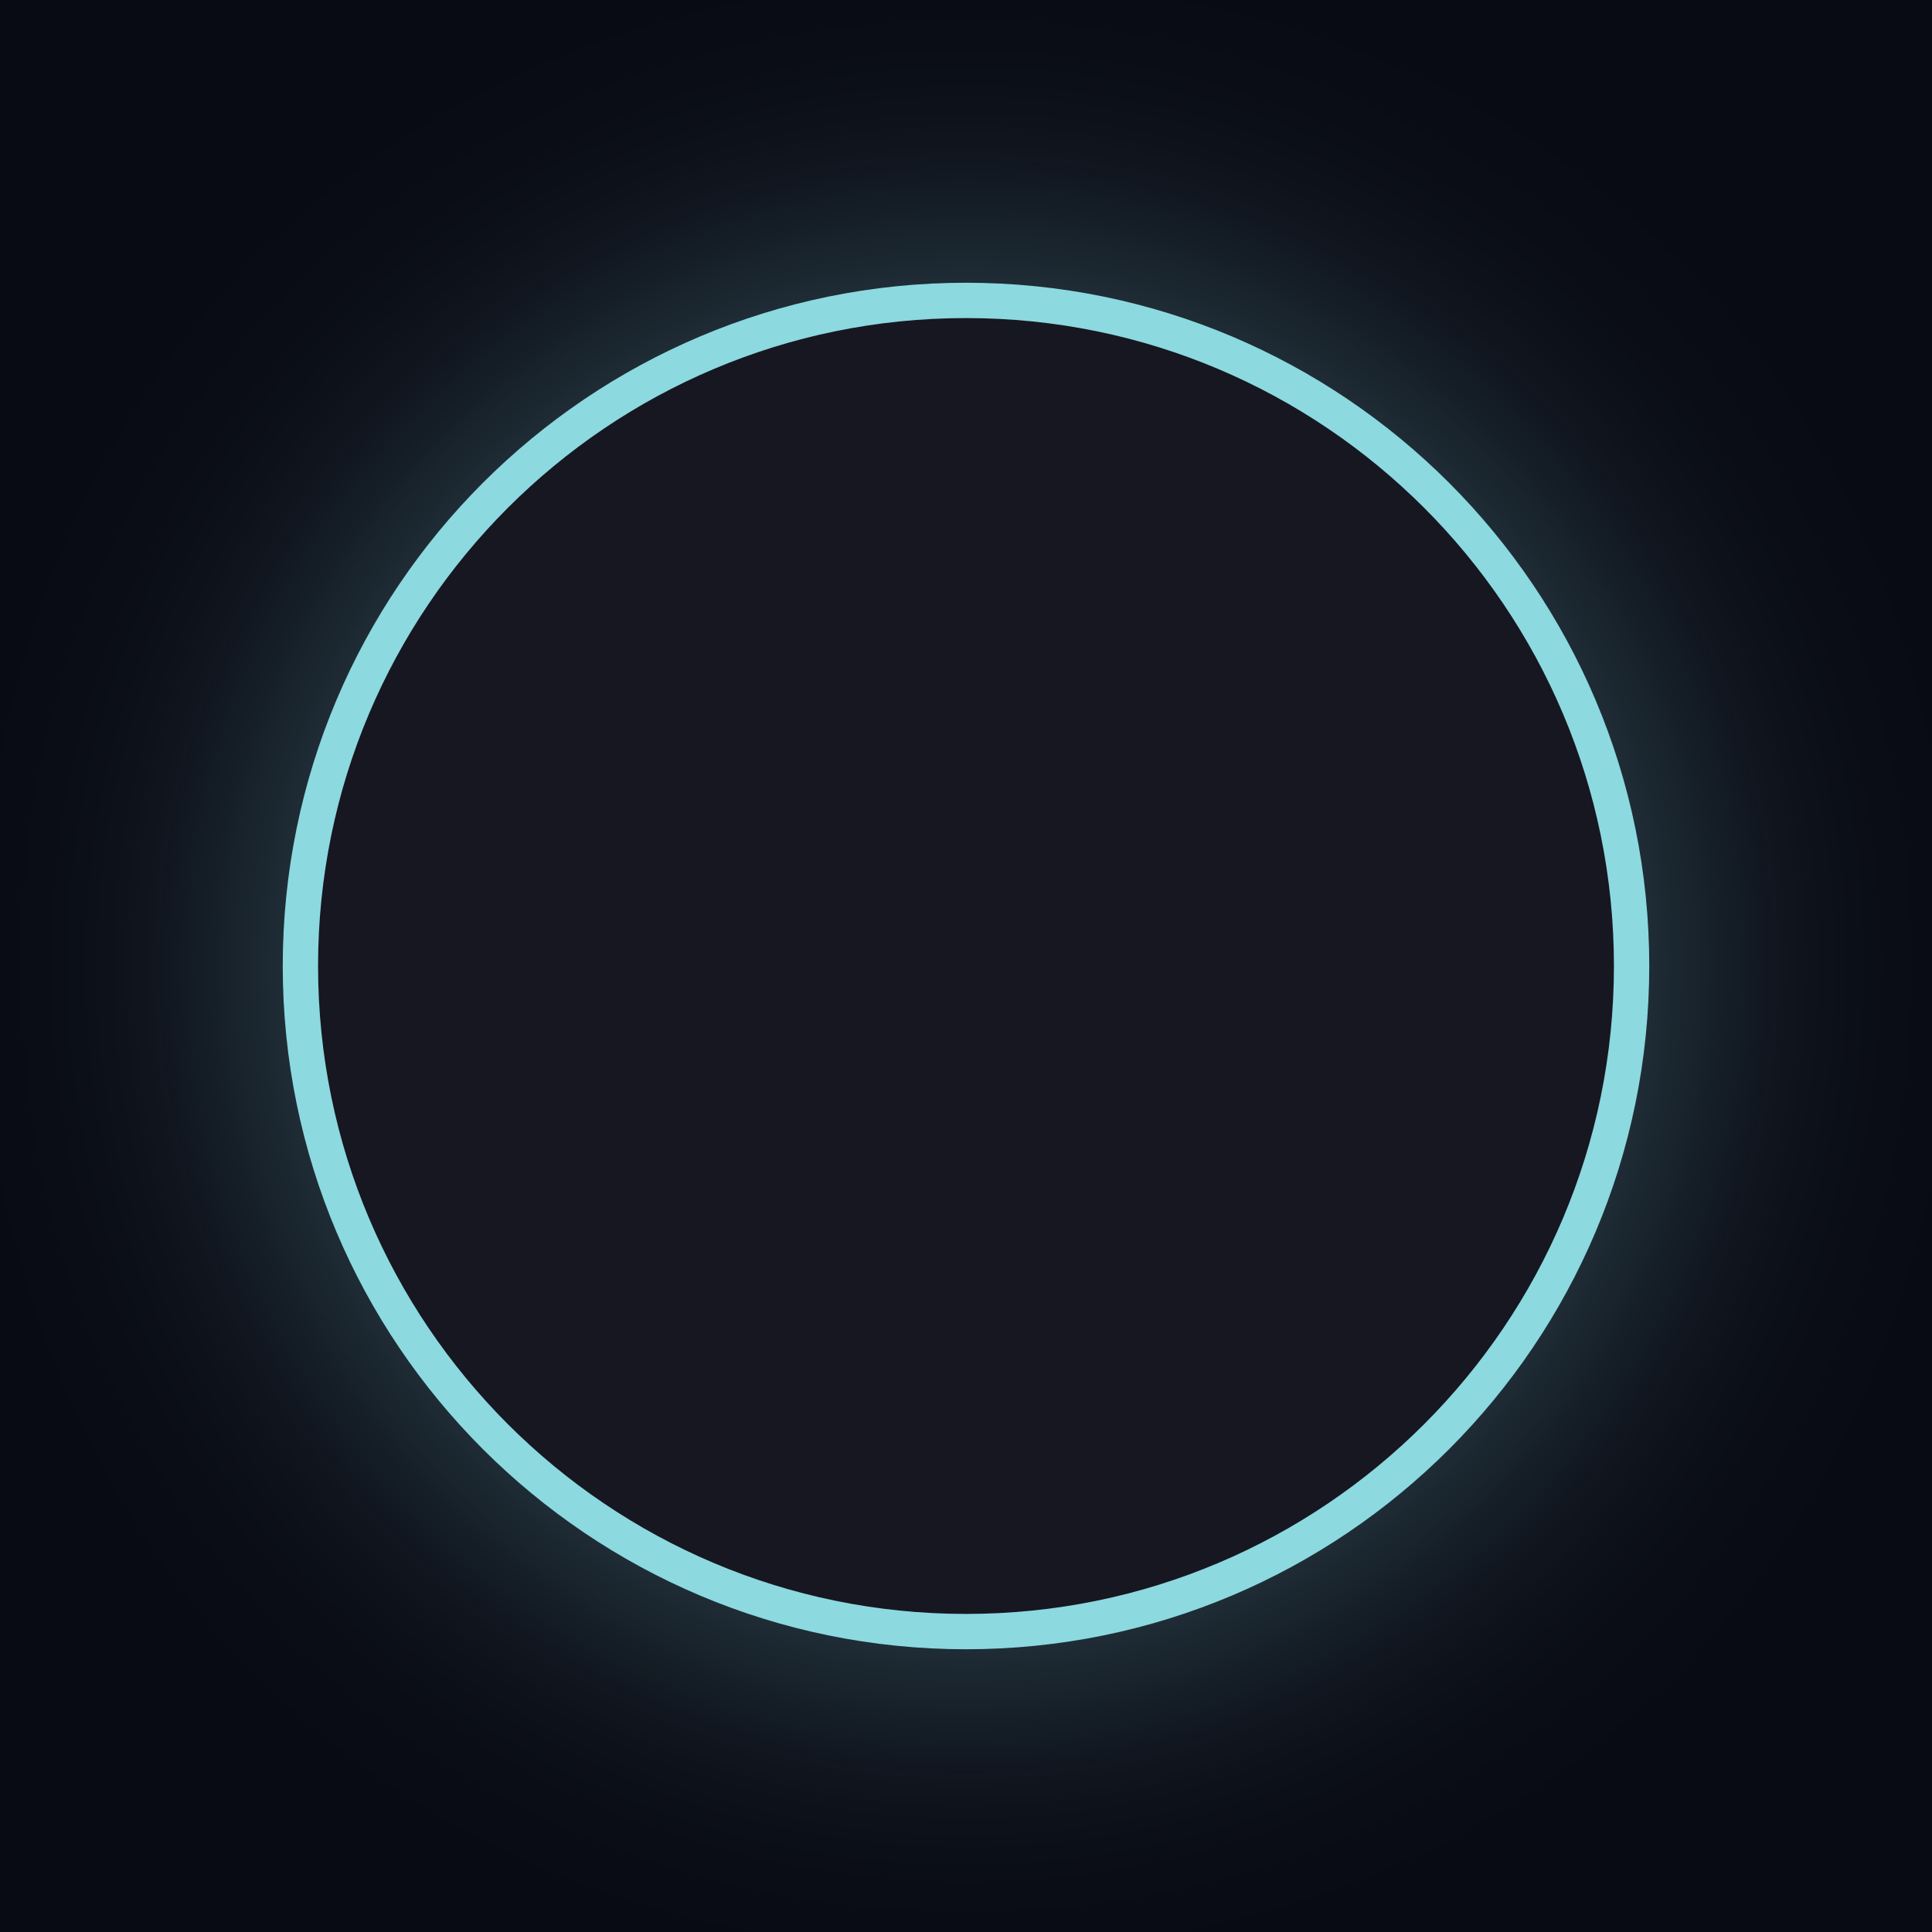
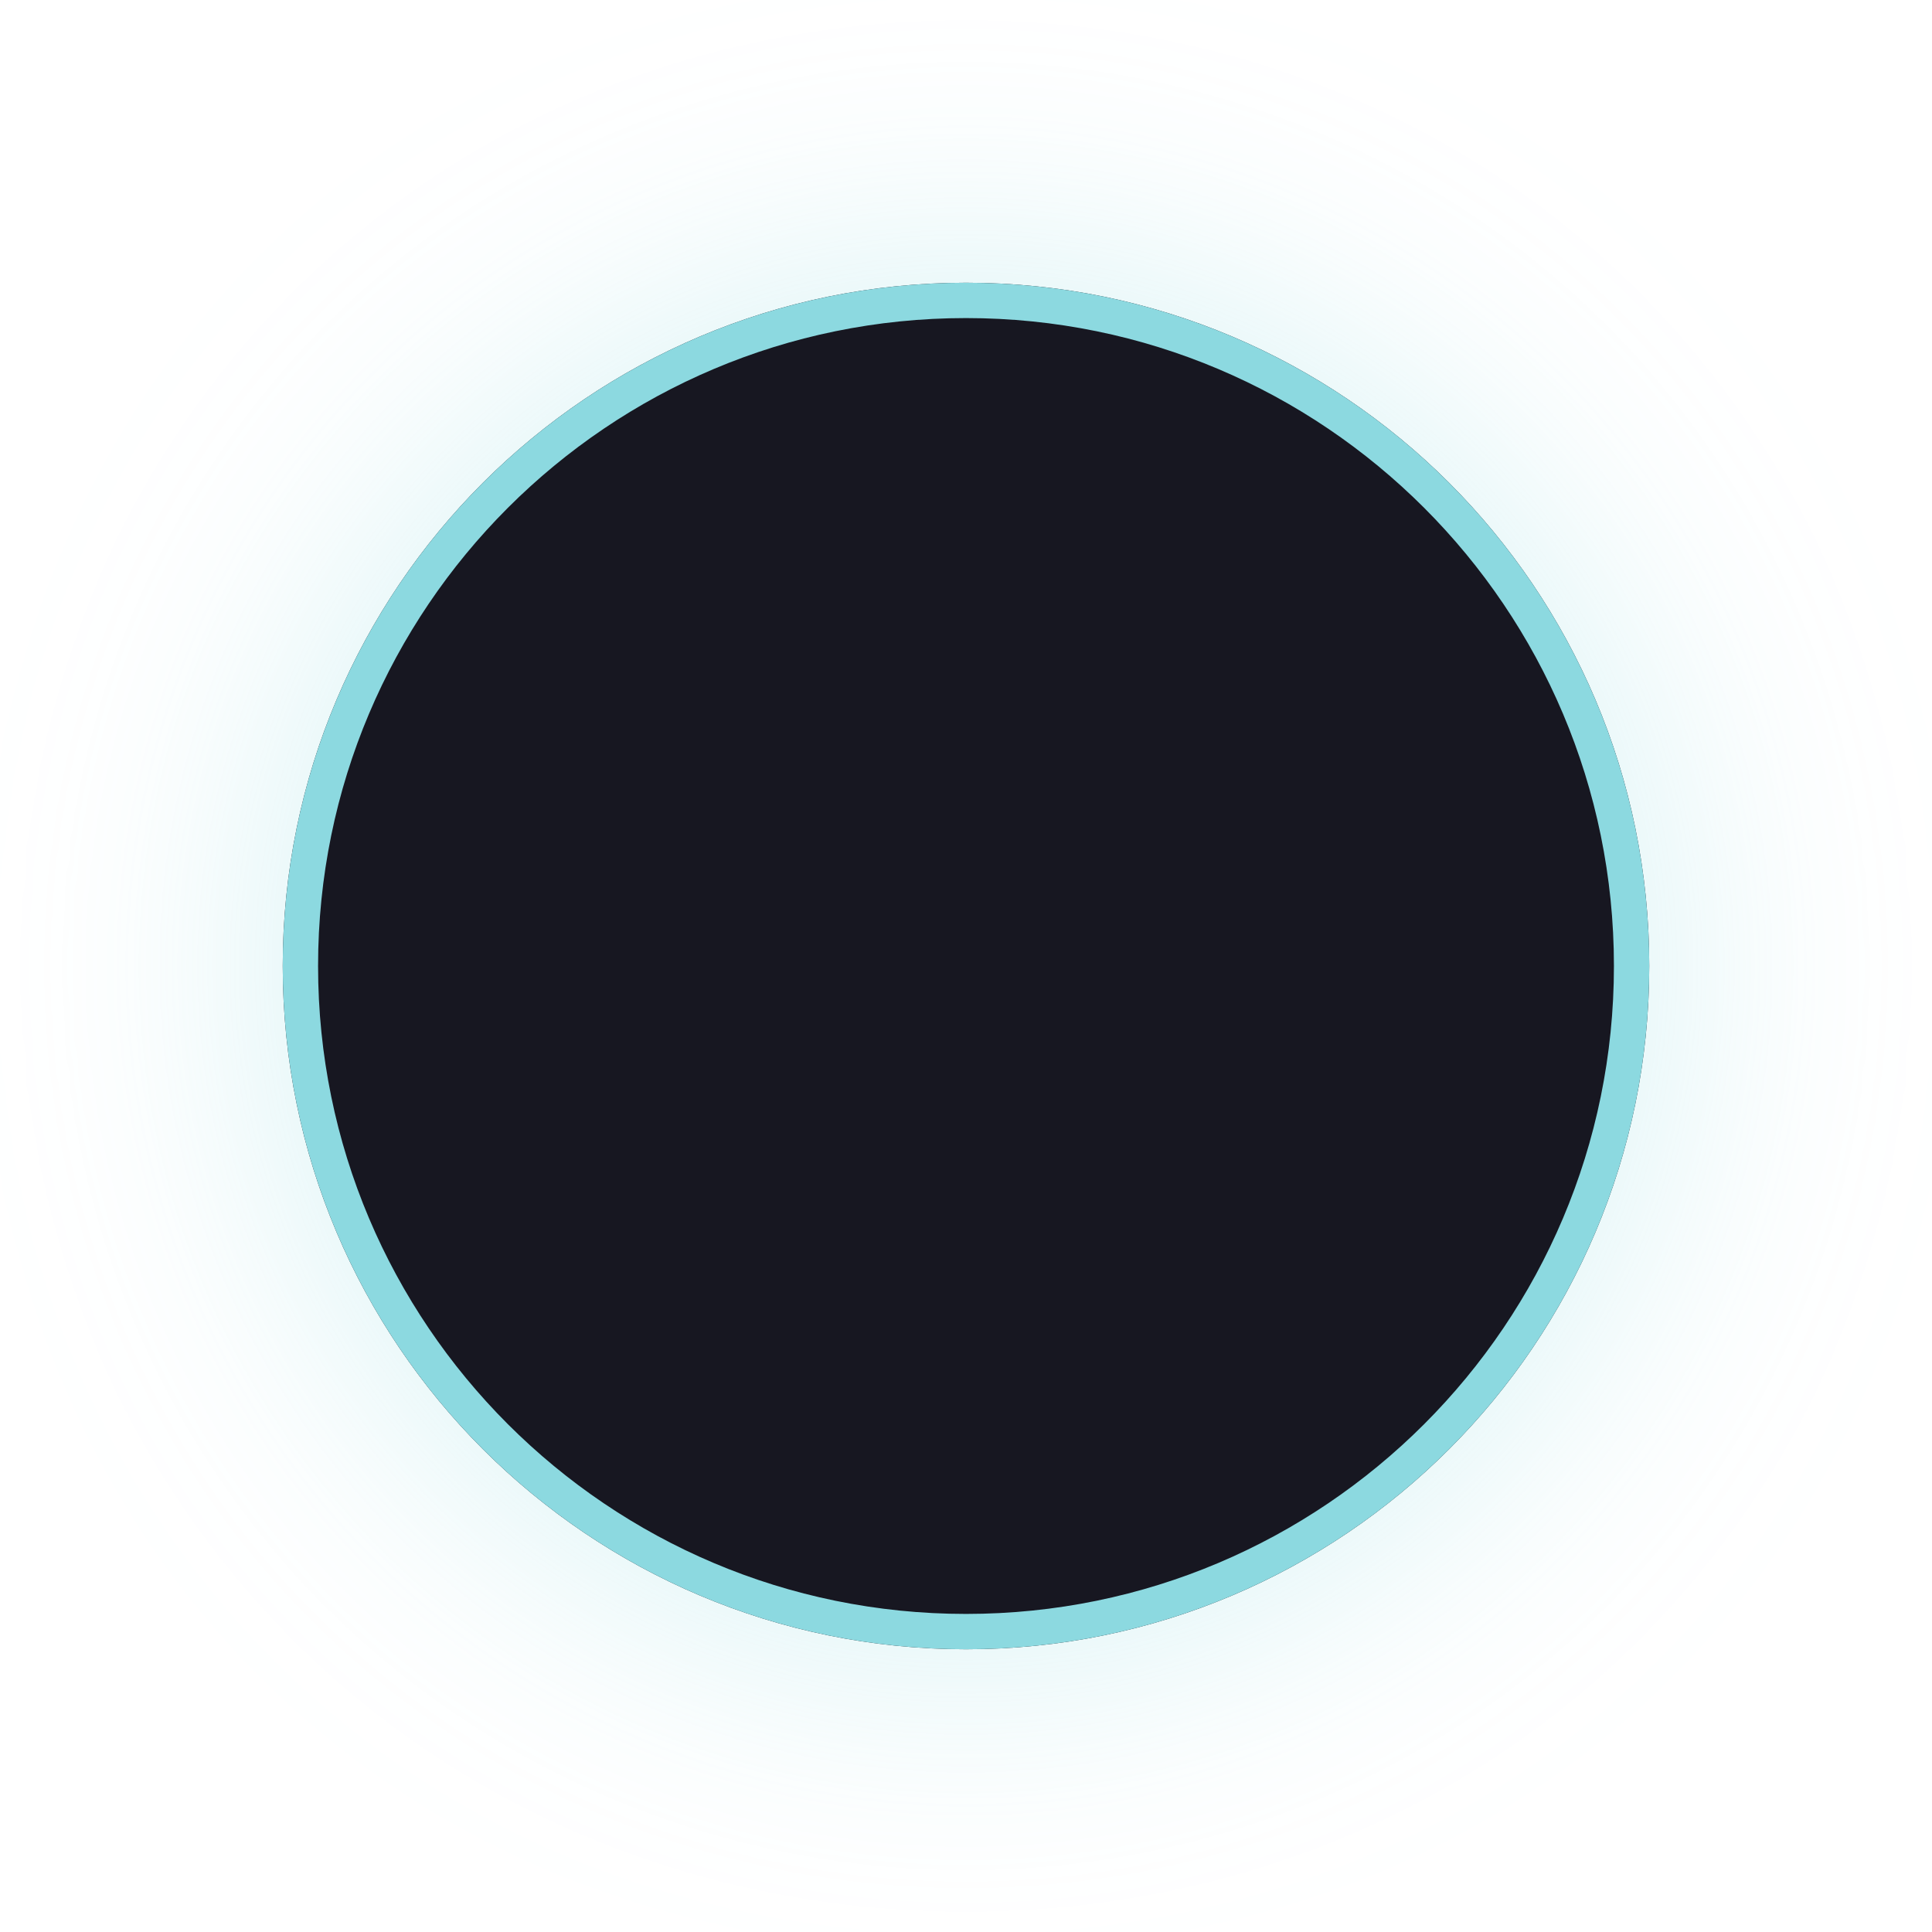
<svg xmlns="http://www.w3.org/2000/svg" width="82" height="82" viewBox="0 0 82 82" fill="none">
-   <rect width="82" height="82" fill="#1E1E1E" />
  <g id="ç³»ç»-ä¸æ_ä½åé">
-     <rect width="1280" height="10031" transform="translate(-907 -2147)" fill="#090B14" />
    <g id="02 è®¾è®¡ä¸»é¢">
      <g id="s2_node_æ" filter="url(#filter0_d_4922_7005)">
        <circle cx="41" cy="41" r="29" fill="#171721" />
        <circle cx="41" cy="41" r="28.25" stroke="#8CD9E0" stroke-width="1.5" />
      </g>
    </g>
  </g>
  <defs>
    <filter id="filter0_d_4922_7005" x="0" y="0" width="82" height="82" filterUnits="userSpaceOnUse" color-interpolation-filters="sRGB">
      <feFlood flood-opacity="0" result="BackgroundImageFix" />
      <feColorMatrix in="SourceAlpha" type="matrix" values="0 0 0 0 0 0 0 0 0 0 0 0 0 0 0 0 0 0 127 0" result="hardAlpha" />
      <feOffset />
      <feGaussianBlur stdDeviation="6" />
      <feColorMatrix type="matrix" values="0 0 0 0 0.55 0 0 0 0 0.85 0 0 0 0 0.88 0 0 0 0.35 0" />
      <feBlend mode="normal" in2="BackgroundImageFix" result="effect1_dropShadow_4922_7005" />
      <feBlend mode="normal" in="SourceGraphic" in2="effect1_dropShadow_4922_7005" result="shape" />
    </filter>
  </defs>
</svg>
